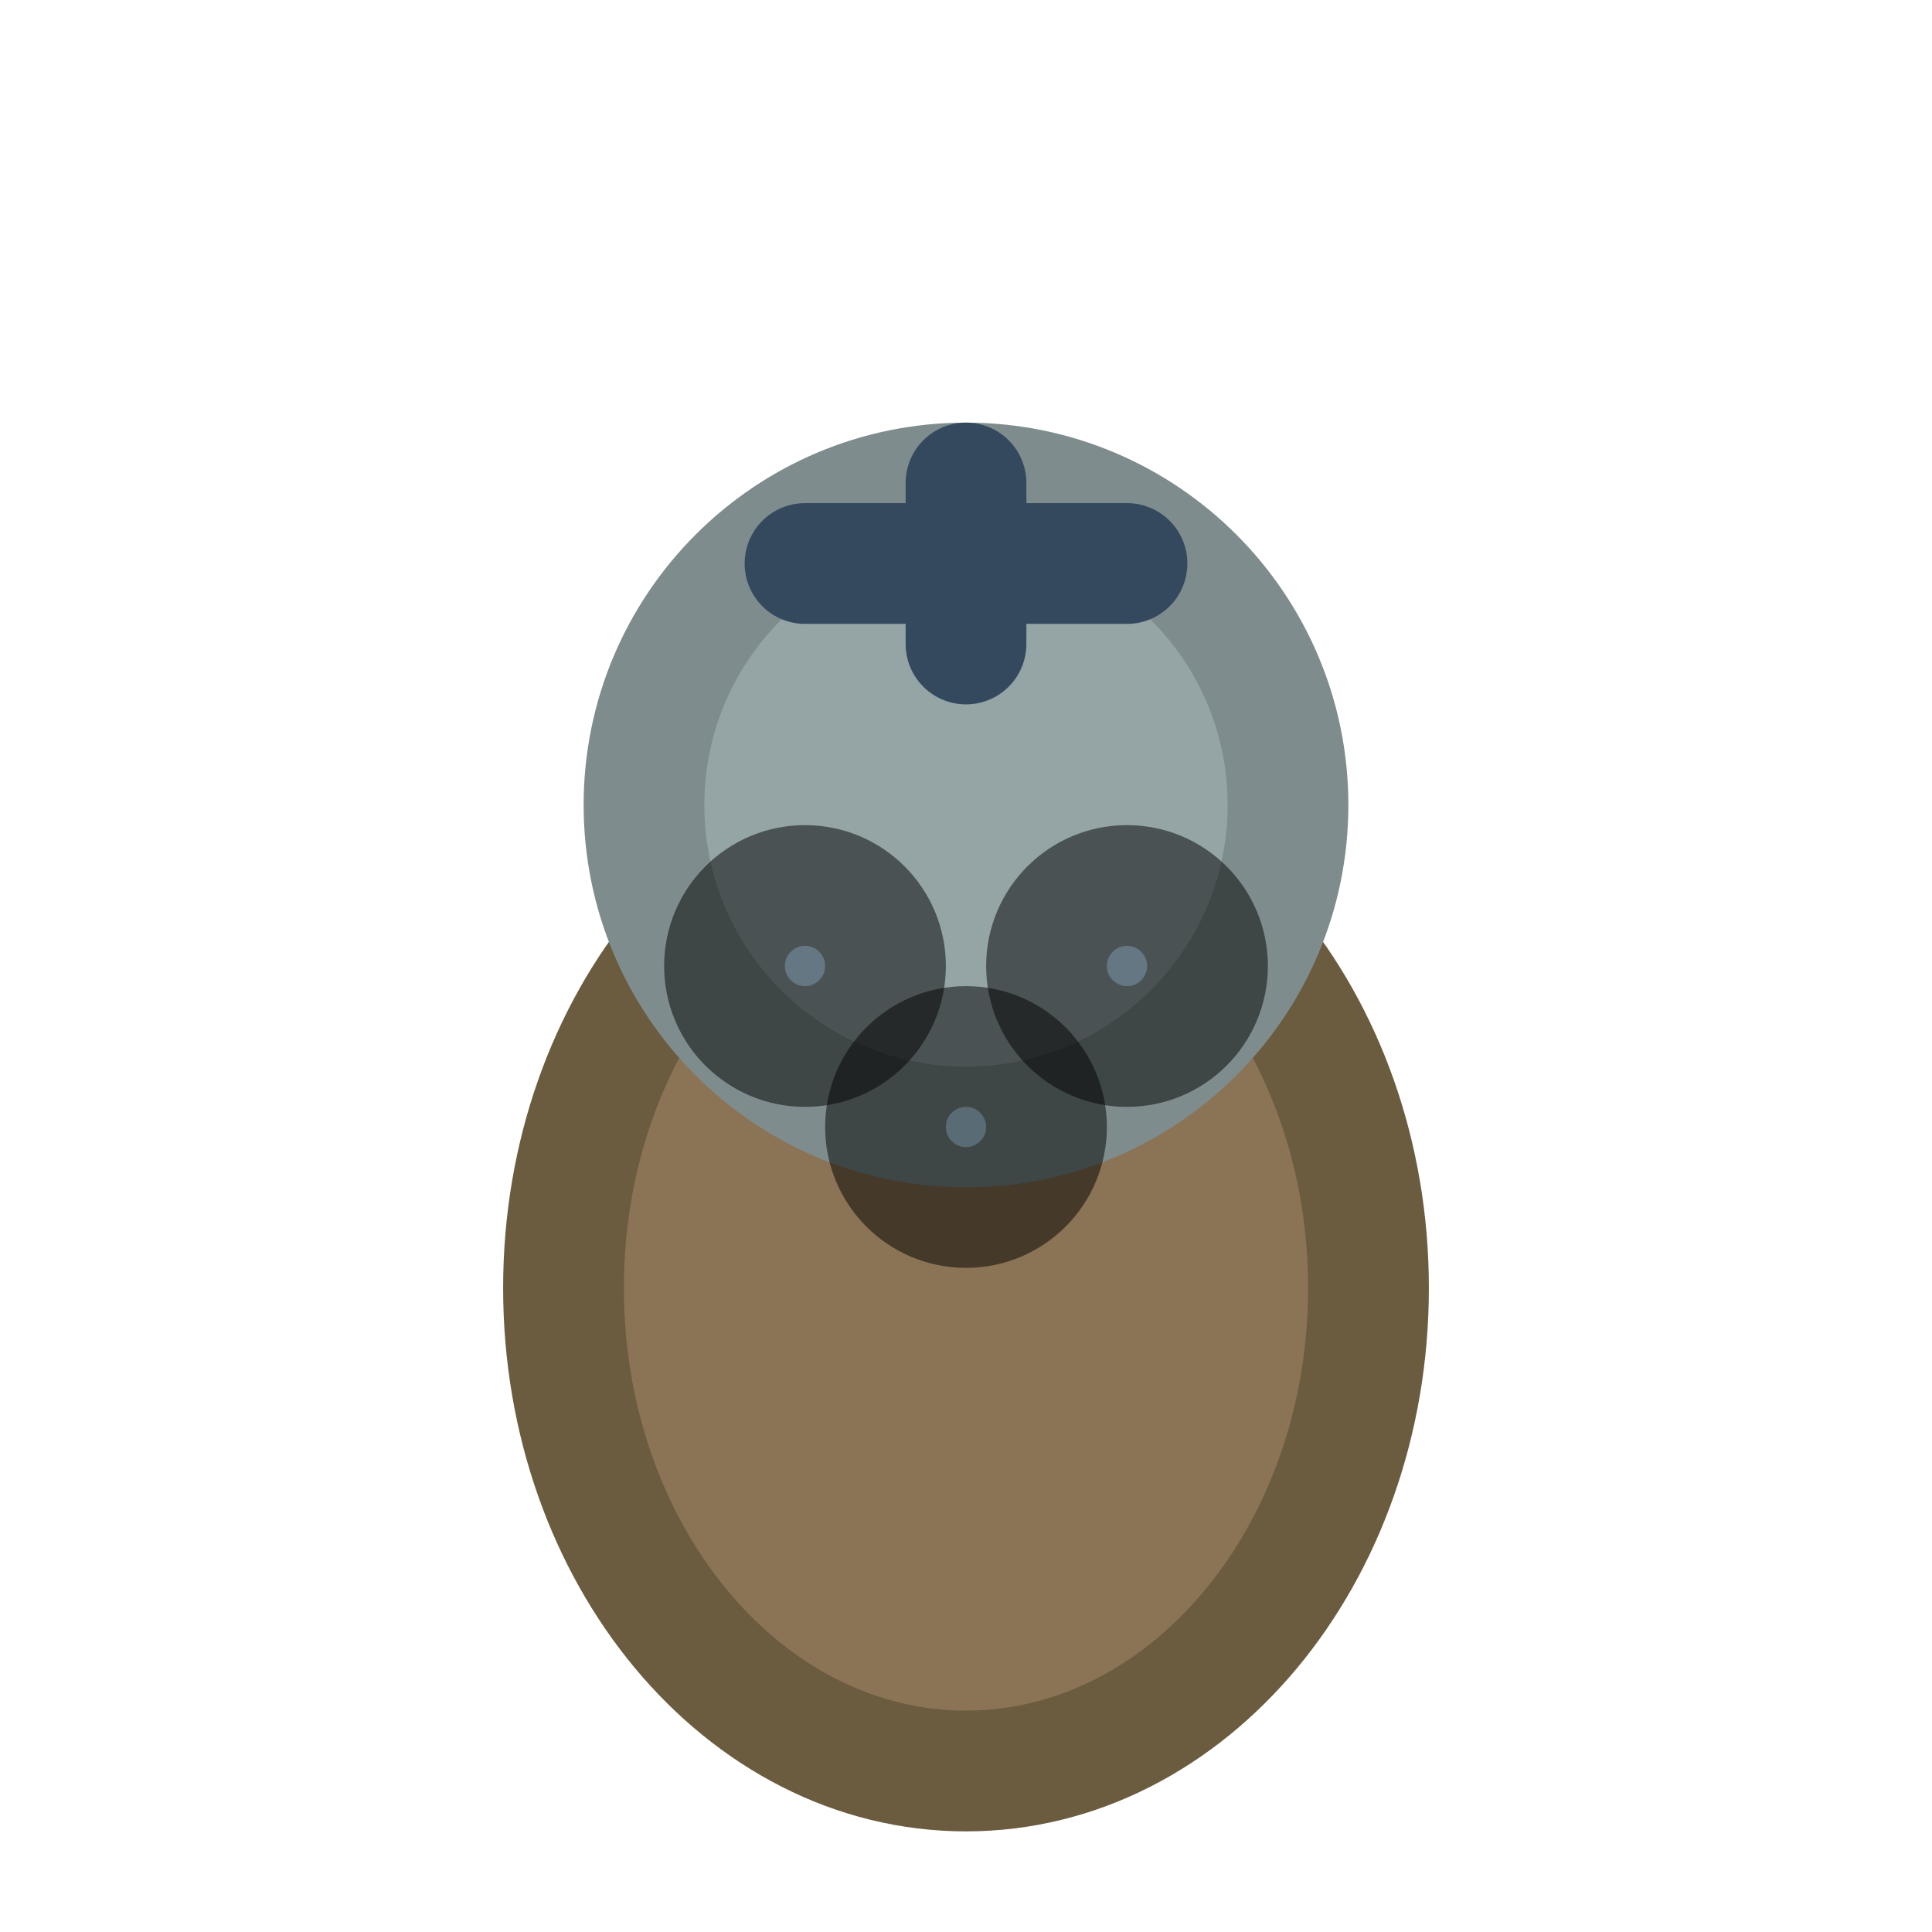
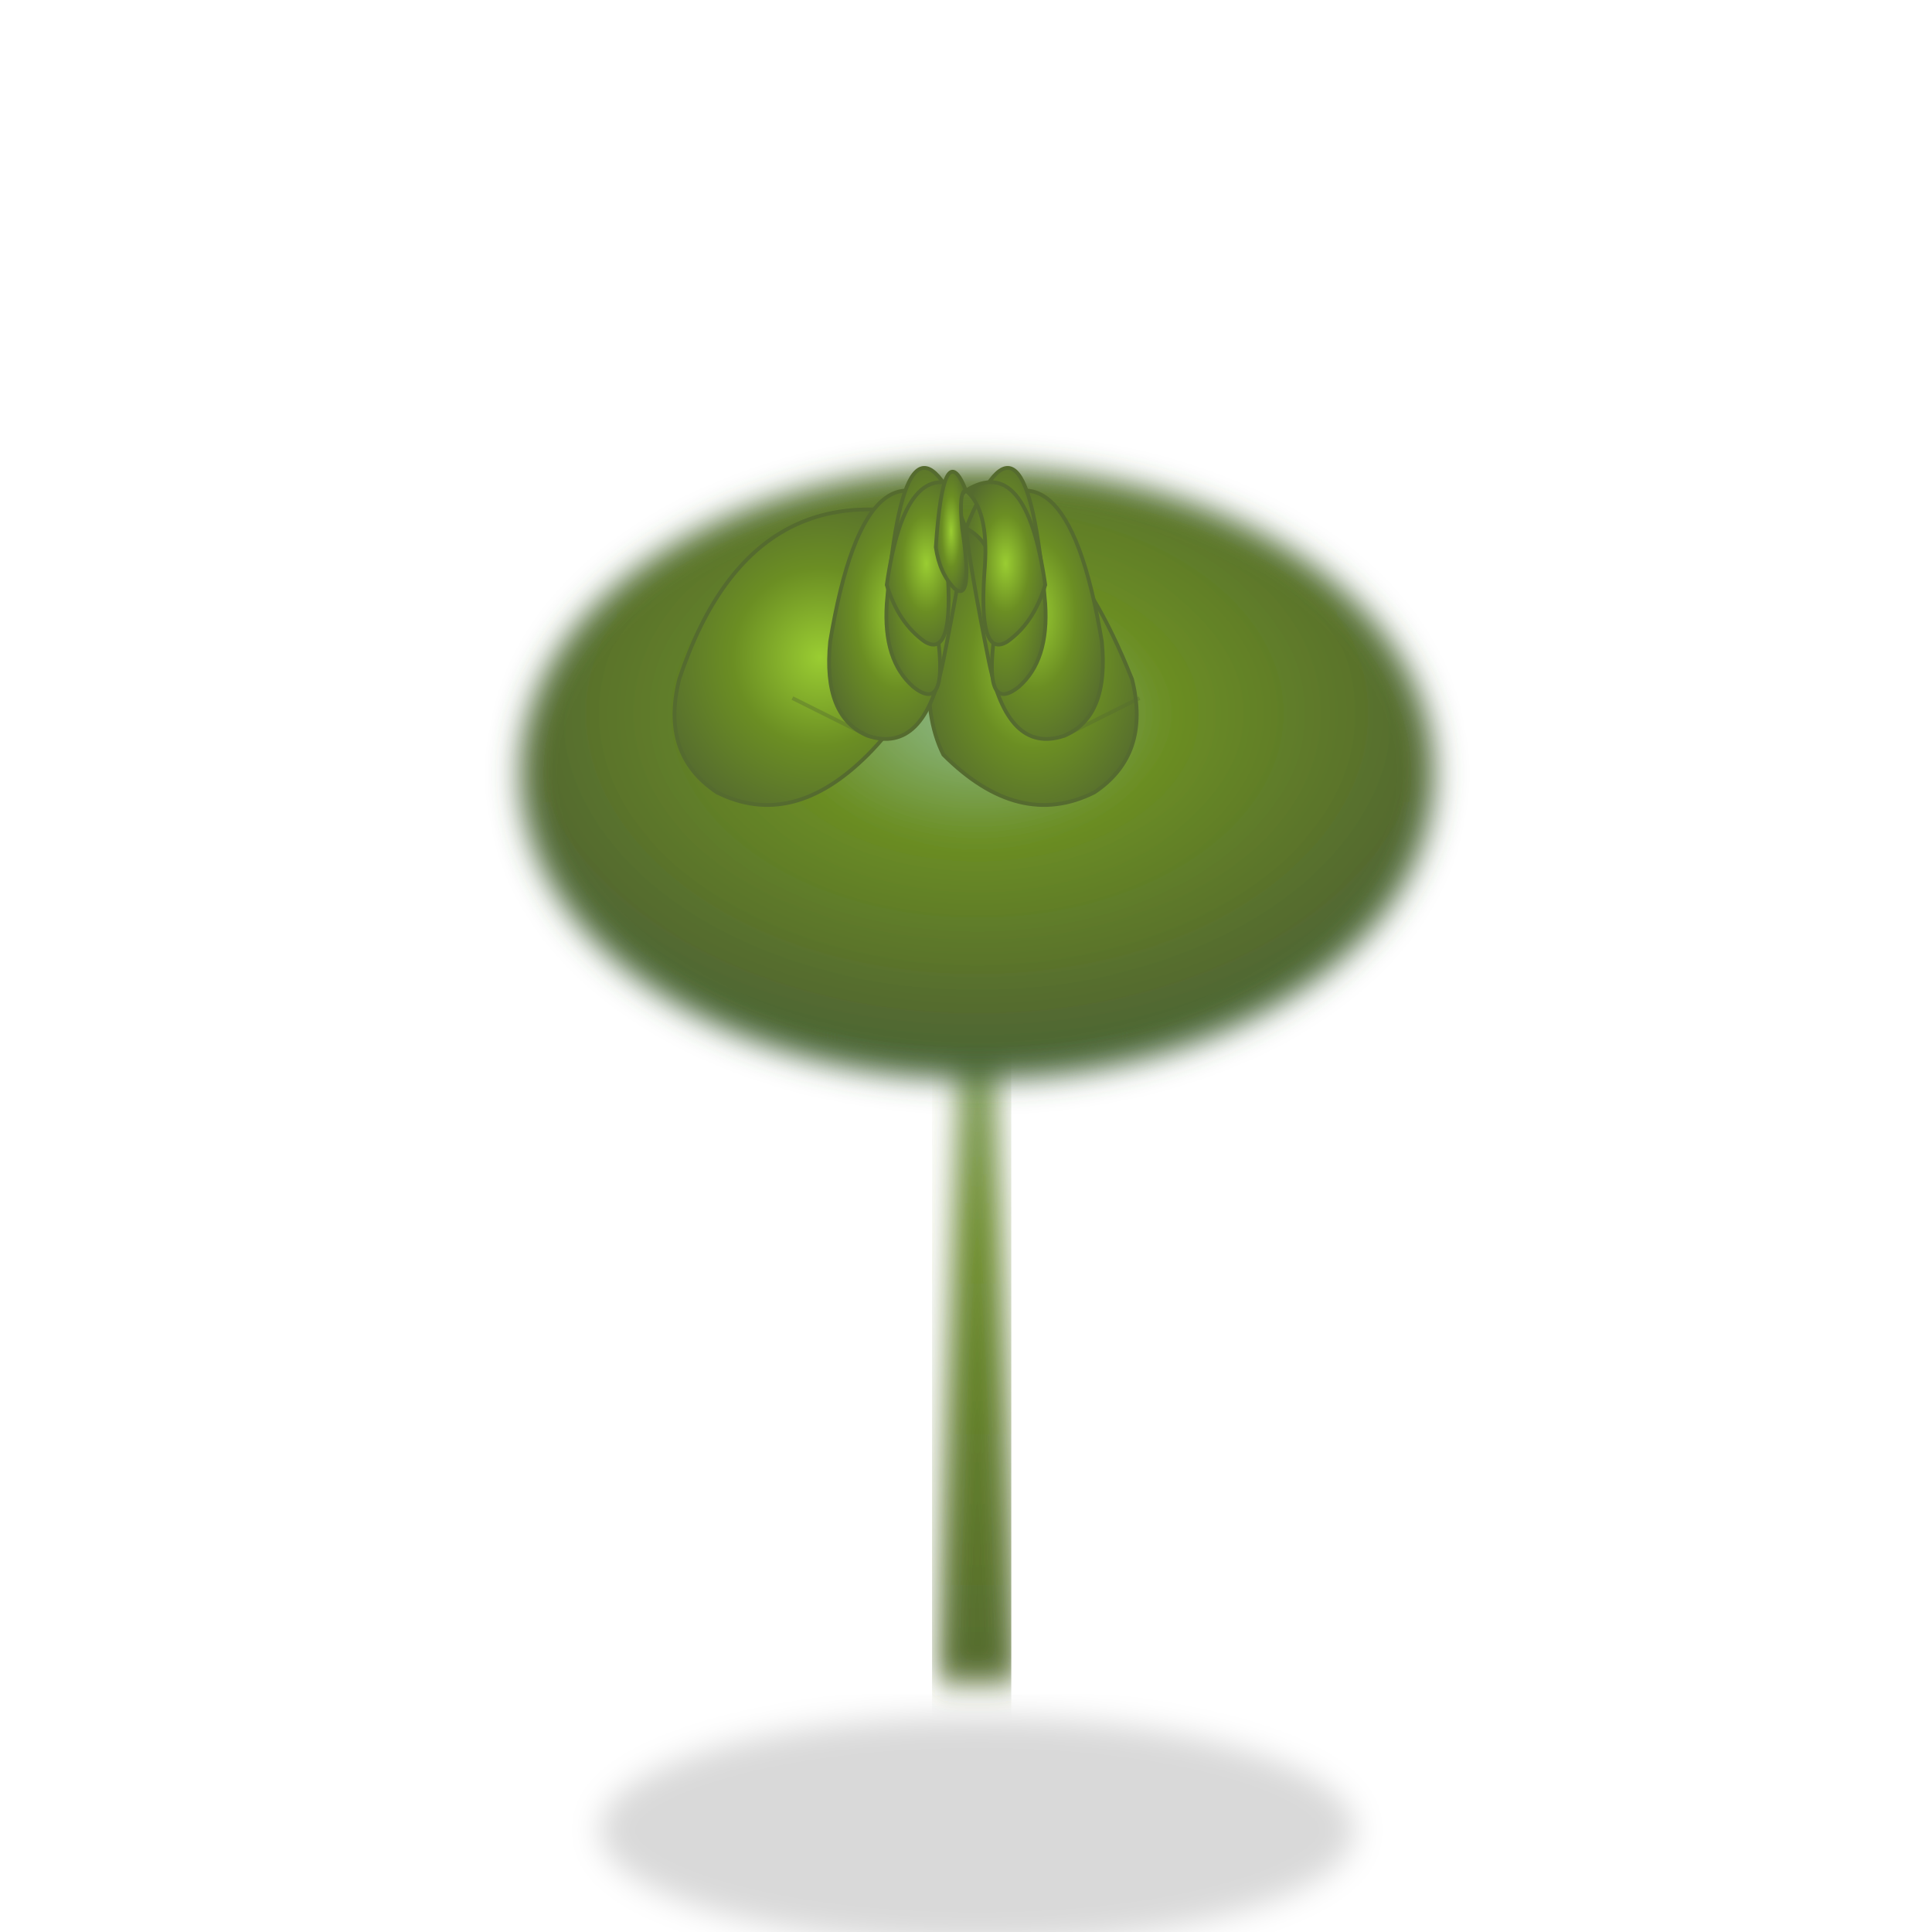
- <svg xmlns="http://www.w3.org/2000/svg" viewBox="0 0 24 24" fill="none" stroke="currentColor" stroke-width="1.5" stroke-linecap="round" stroke-linejoin="round">
-   <ellipse cx="12" cy="16" rx="5" ry="6" fill="#8b7355" stroke="#6b5b3f" />
-   <circle cx="12" cy="10" r="4" fill="#95a5a6" stroke="#7f8c8d" />
-   <path d="M12 6v2M10 7h4" stroke="#34495e" stroke-width="1.5" />
-   <circle cx="10" cy="12" r="1" fill="#34495e" opacity="0.5" />
-   <circle cx="14" cy="12" r="1" fill="#34495e" opacity="0.5" />
-   <circle cx="12" cy="14" r="1" fill="#34495e" opacity="0.5" />
+ <svg xmlns="http://www.w3.org/2000/svg" viewBox="0 0 512 512" width="512" height="512">
+   <defs>
+     <radialGradient id="artichoke-head" cx="0.5" cy="0.4" r="0.7">
+       <stop offset="0%" stop-color="#8FBC8F" />
+       <stop offset="30%" stop-color="#6B8E23" />
+       <stop offset="70%" stop-color="#556B2F" />
+       <stop offset="100%" stop-color="#3E5F3E" />
+     </radialGradient>
+     <radialGradient id="artichoke-petal" cx="0.5" cy="0.5" r="0.6">
+       <stop offset="0%" stop-color="#9ACD32" />
+       <stop offset="50%" stop-color="#6B8E23" />
+       <stop offset="100%" stop-color="#556B2F" />
+     </radialGradient>
+     <linearGradient id="artichoke-stem" x1="0" y1="0" x2="0" y2="1">
+       <stop offset="0%" stop-color="#8FBC8F" />
+       <stop offset="50%" stop-color="#6B8E23" />
+       <stop offset="100%" stop-color="#556B2F" />
+     </linearGradient>
+     <filter id="artichoke-shadow">
+       <feGaussianBlur stdDeviation="4" result="coloredBlur" />
+       <feOffset in="coloredBlur" dx="3" dy="5" />
+     </filter>
+   </defs>
+   <ellipse cx="256" cy="480" rx="100" ry="30" fill="#000000" opacity="0.15" filter="url(#artichoke-shadow)" />
+   <path d="M 256 200 L 246 440 L 266 440 Z" fill="url(#artichoke-stem)" stroke="#556B2F" stroke-width="2" filter="url(#artichoke-shadow)" />
+   <ellipse cx="256" cy="200" rx="120" ry="80" fill="url(#artichoke-head)" stroke="#3E5F3E" stroke-width="2" filter="url(#artichoke-shadow)" />
+   <path d="M 256 140 Q 200 120 180 180 Q 175 200 190 210 Q 210 220 230 200 Q 250 180 256 140 Z" fill="url(#artichoke-petal)" stroke="#556B2F" stroke-width="1" />
+   <path d="M 256 140 Q 280 130 300 180 Q 305 200 290 210 Q 270 220 250 200 Q 240 180 256 140 Z" fill="url(#artichoke-petal)" stroke="#556B2F" stroke-width="1" />
+   <path d="M 256 140 Q 230 110 220 170 Q 218 190 230 195 Q 245 200 250 175 Q 255 150 256 140 Z" fill="url(#artichoke-petal)" stroke="#556B2F" stroke-width="1" />
+   <path d="M 256 140 Q 282 110 292 170 Q 294 190 282 195 Q 267 200 262 175 Q 257 150 256 140 Z" fill="url(#artichoke-petal)" stroke="#556B2F" stroke-width="1" />
+   <path d="M 256 140 Q 240 100 235 160 Q 234 175 242 182 Q 252 190 248 165 Q 246 145 256 140 Z" fill="url(#artichoke-petal)" stroke="#556B2F" stroke-width="1" />
+   <path d="M 256 140 Q 272 100 277 160 Q 278 175 270 182 Q 260 190 264 165 Q 266 145 256 140 Z" fill="url(#artichoke-petal)" stroke="#556B2F" stroke-width="1" />
+   <path d="M 256 130 Q 240 120 235 155 Q 238 165 245 170 Q 253 175 251 150 Q 250 135 256 130 Z" fill="url(#artichoke-petal)" stroke="#556B2F" stroke-width="1" />
+   <path d="M 256 130 Q 272 120 277 155 Q 274 165 267 170 Q 259 175 261 150 Q 262 135 256 130 Z" fill="url(#artichoke-petal)" stroke="#556B2F" stroke-width="1" />
+   <path d="M 256 130 Q 250 115 248 145 Q 249 152 253 156 Q 258 160 255 140 Q 254 130 256 130 Z" fill="url(#artichoke-petal)" stroke="#556B2F" stroke-width="1" />
+   <g stroke="#556B2F" stroke-width="1" opacity="0.4">
+     <line x1="210" y1="185" x2="230" y2="195" />
+     <line x1="302" y1="185" x2="282" y2="195" />
+   </g>
</svg>
